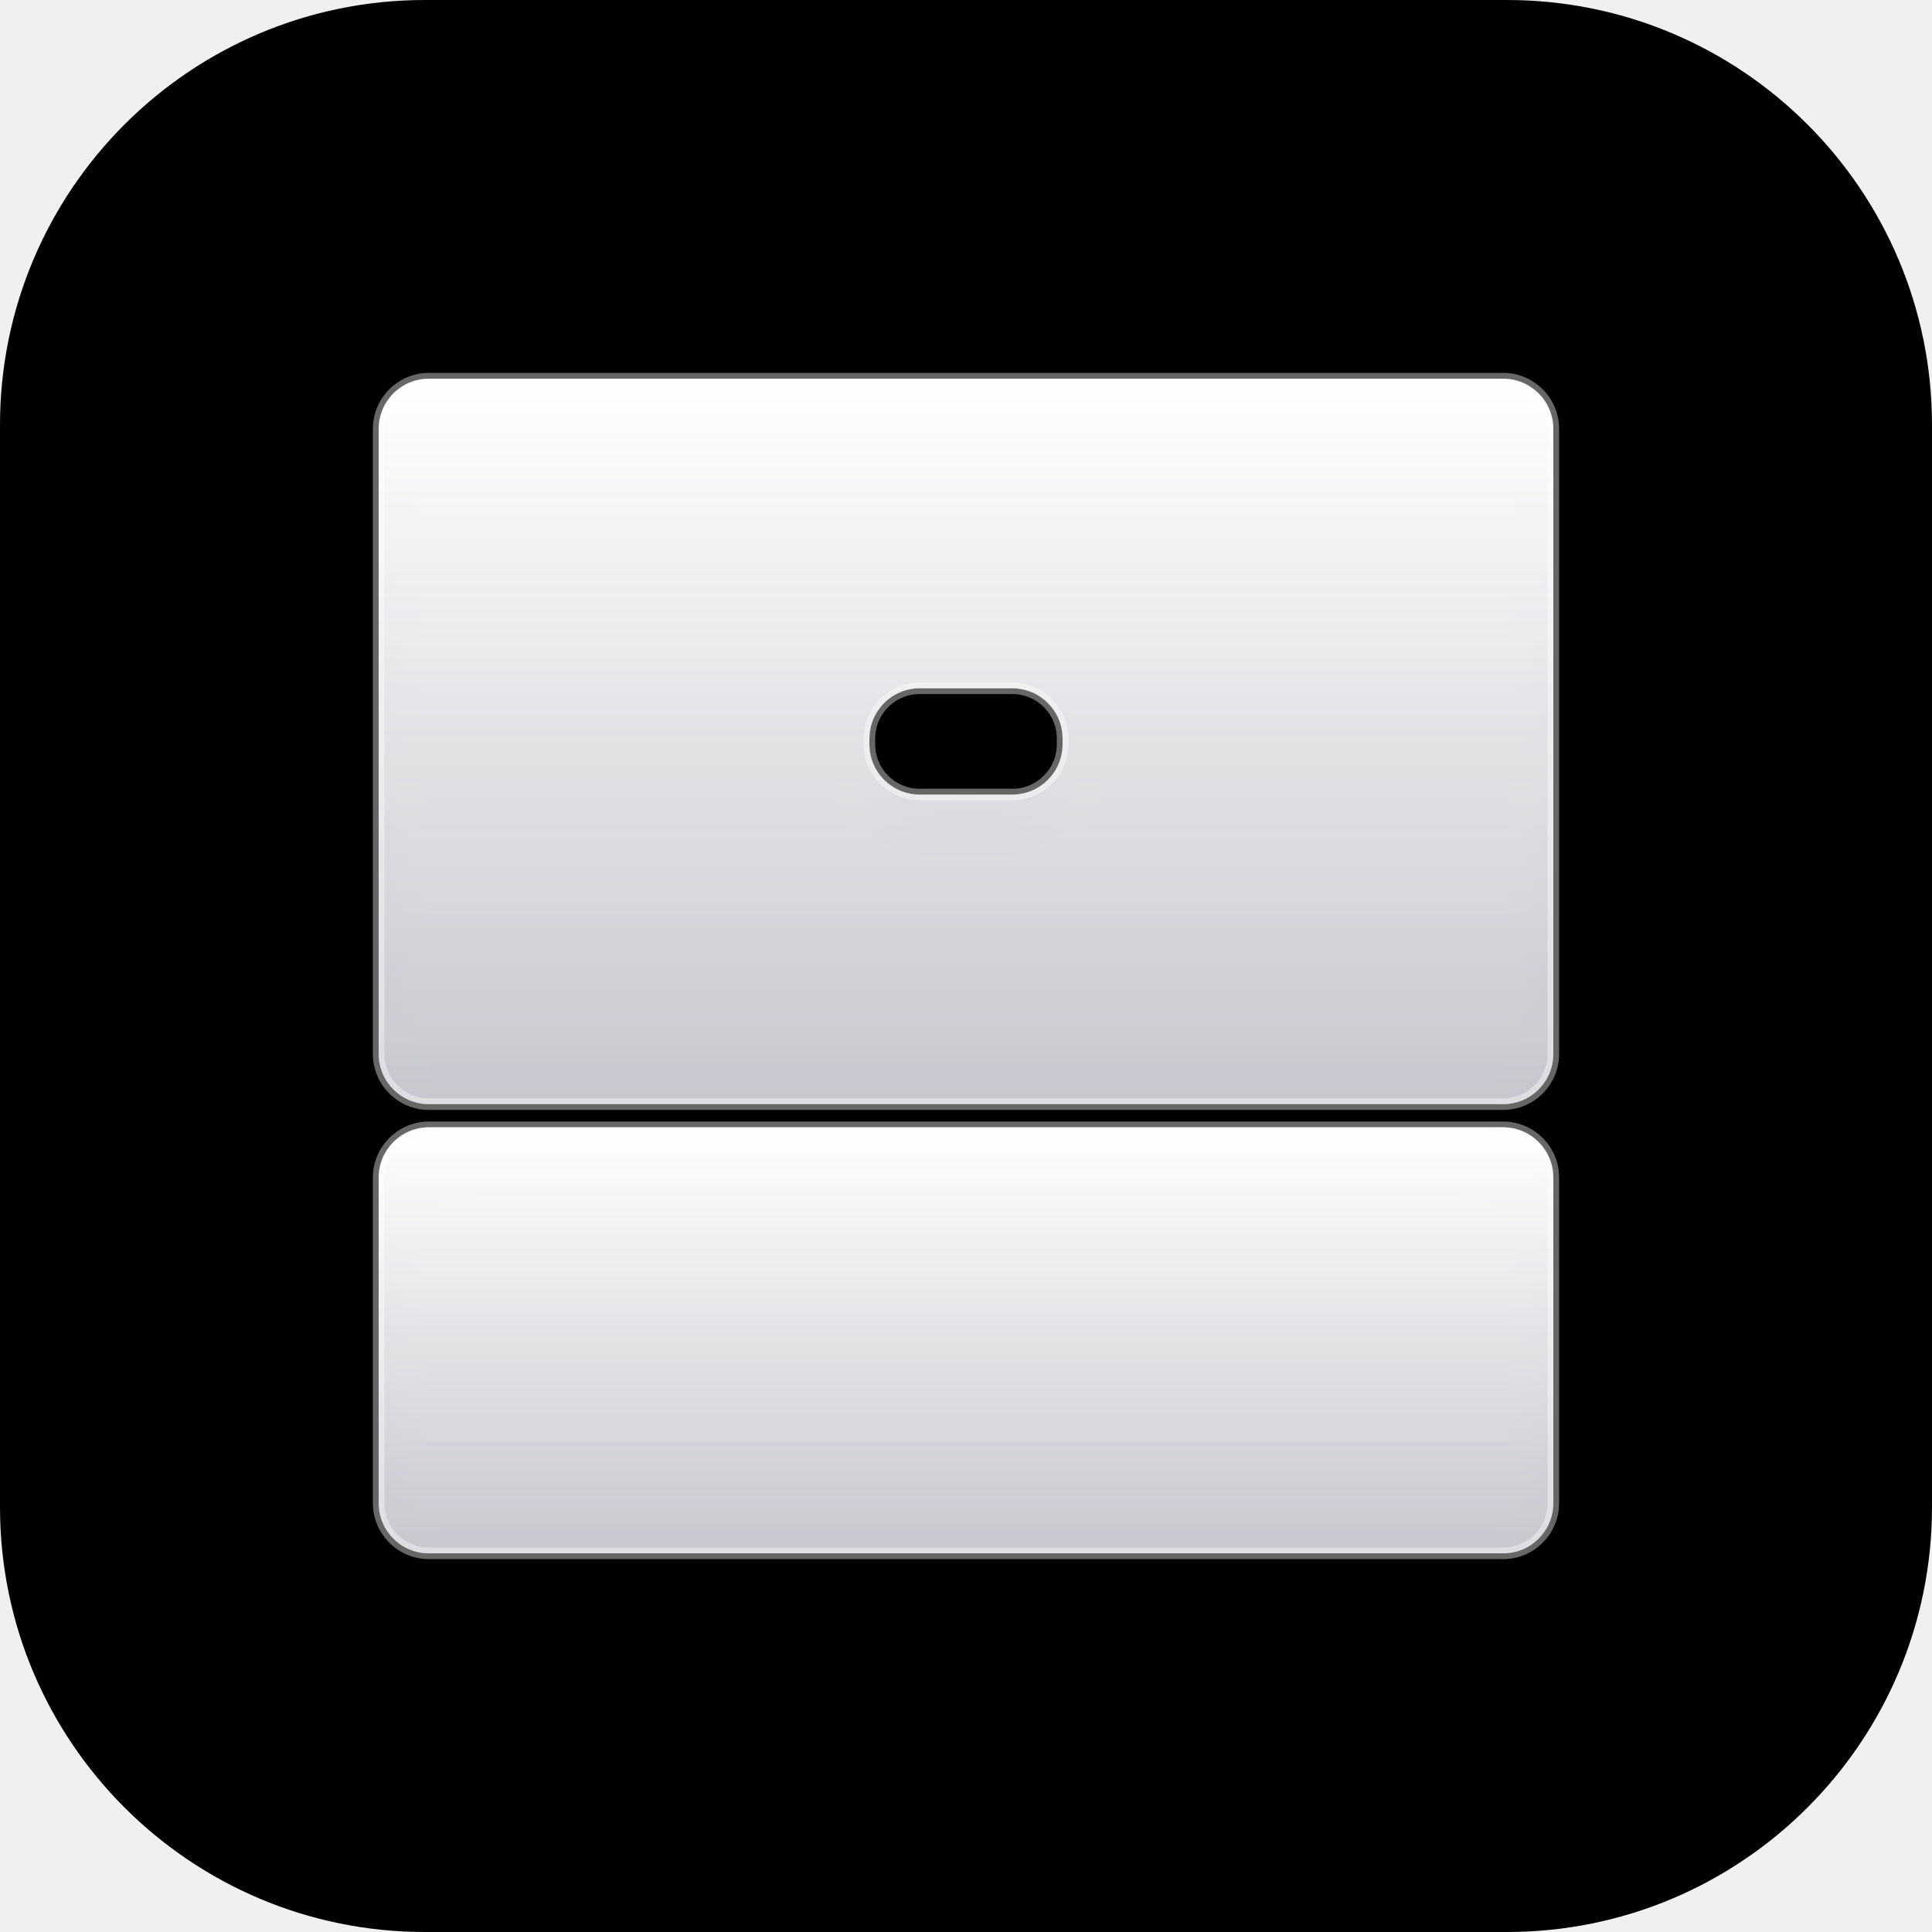
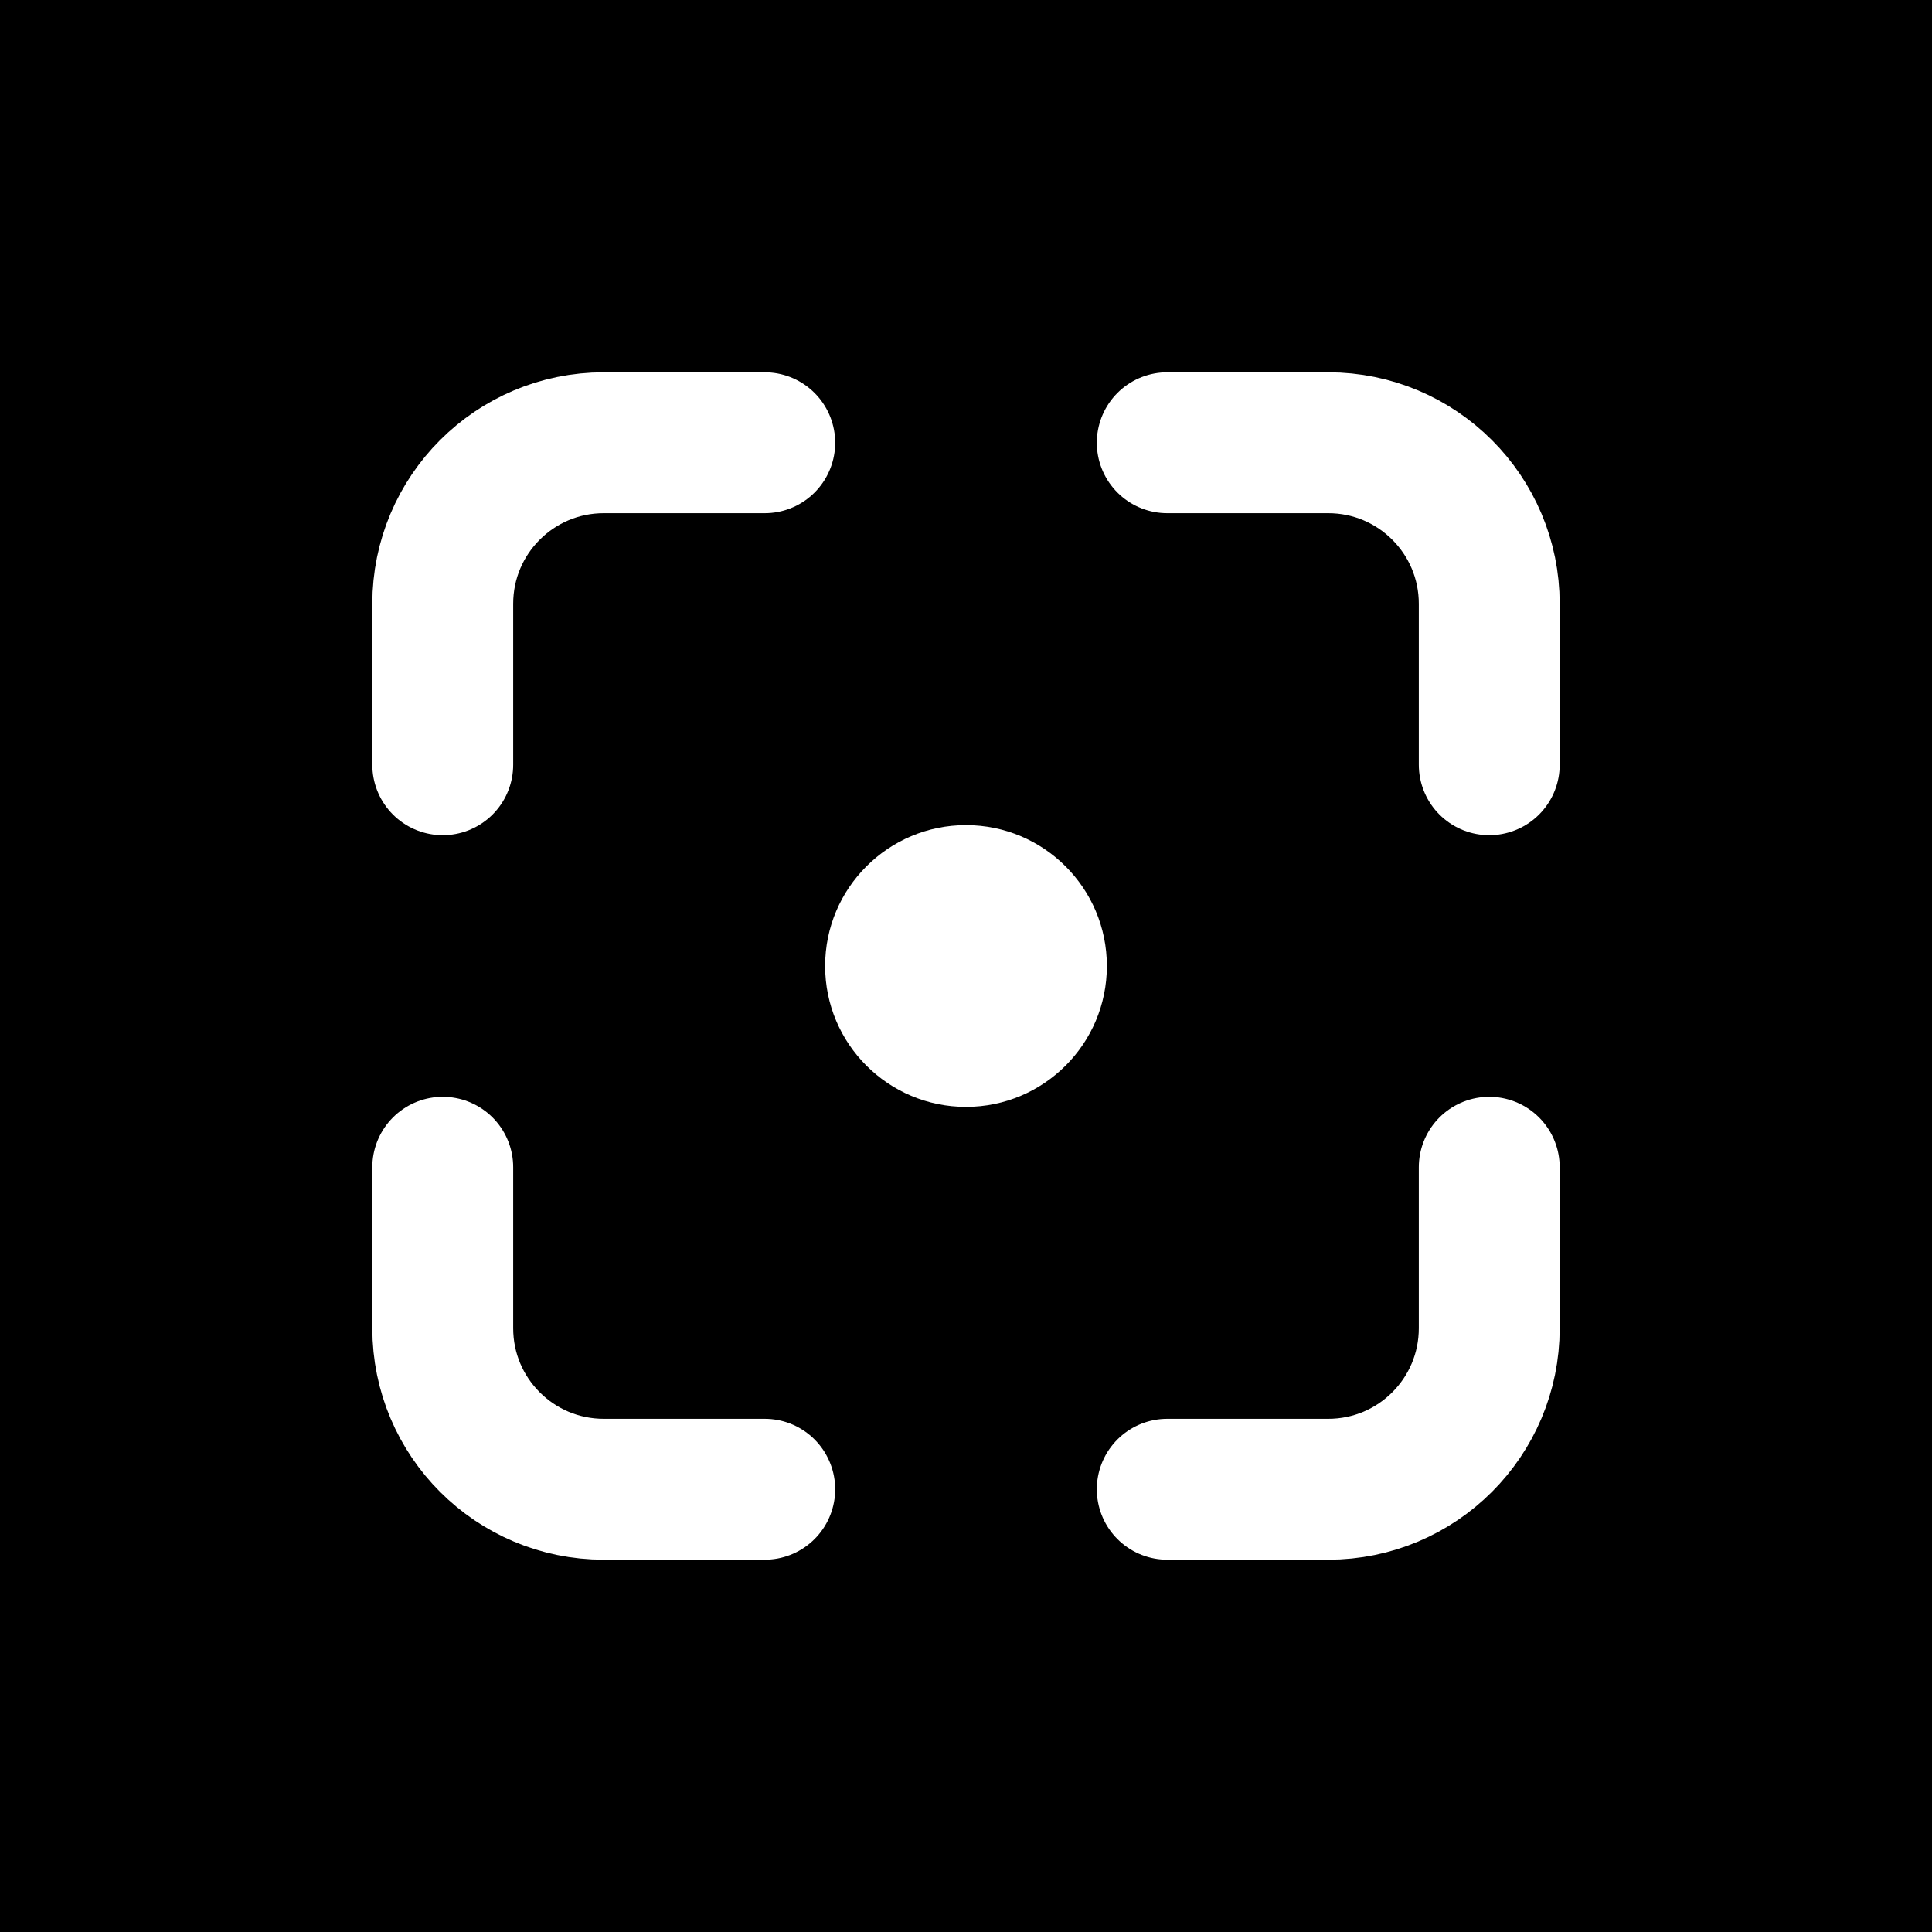
- <svg xmlns="http://www.w3.org/2000/svg" viewBox="0 0 200 200" width="512" height="512" shape-rendering="geometricPrecision">
-   <defs>
-     <linearGradient id="stone_g_949444906" x1="0%" y1="0%" x2="0%" y2="100%">
-       <stop offset="0%" stop-color="#ffffff" stop-opacity="1" />
-       <stop offset="100%" stop-color="#d0d0d8" stop-opacity="0.94" />
-     </linearGradient>
-     <filter id="stone_s_949444906" x="-20%" y="-20%" width="140%" height="140%">
-       <feDropShadow dx="0" dy="3.5" stdDeviation="3" flood-color="#000000" flood-opacity="0.55" />
-     </filter>
-   </defs>
-   <rect width="200" height="200" fill="#000000" rx="44" />
-   <g filter="url(#stone_s_949444906)">
-     <path d="M 39.20,44.40 L 39.20,44.40 A 5.20,5.20 0 0,1 44.40,39.20 L 155.60,39.20 A 5.20,5.20 0 0,1 160.80,44.40 L 160.80,109.10 A 5.20,5.20 0 0,1 155.60,114.30 L 44.40,114.30 A 5.20,5.20 0 0,1 39.20,109.10 Z M 90.00,76.45 L 90.00,76.45 A 5.20,5.20 0 0,1 95.20,71.25 L 104.80,71.25 A 5.20,5.20 0 0,1 110.00,76.45 L 110.00,77.05 A 5.20,5.20 0 0,1 104.80,82.25 L 95.20,82.25 A 5.20,5.20 0 0,1 90.00,77.05 Z" fill="url(#stone_g_949444906)" fill-rule="evenodd" />
-     <path d="M 39.20,121.90 L 39.20,121.90 A 5.20,5.20 0 0,1 44.40,116.70 L 155.60,116.70 A 5.20,5.20 0 0,1 160.80,121.90 L 160.80,155.60 A 5.20,5.20 0 0,1 155.60,160.80 L 44.40,160.80 A 5.20,5.20 0 0,1 39.20,155.60 Z" fill="url(#stone_g_949444906)" fill-rule="evenodd" />
-   </g>
-   <g fill="none" stroke="rgba(255,255,255,0.4)" stroke-width="1.2" stroke-linejoin="round">
-     <path d="M 39.20,44.40 L 39.20,44.40 A 5.20,5.20 0 0,1 44.40,39.20 L 155.60,39.20 A 5.20,5.20 0 0,1 160.80,44.40 L 160.80,109.10 A 5.20,5.20 0 0,1 155.60,114.30 L 44.40,114.30 A 5.20,5.20 0 0,1 39.20,109.10 Z M 90.00,76.45 L 90.00,76.45 A 5.20,5.20 0 0,1 95.20,71.25 L 104.80,71.25 A 5.20,5.20 0 0,1 110.00,76.45 L 110.00,77.05 A 5.20,5.20 0 0,1 104.80,82.25 L 95.20,82.25 A 5.20,5.20 0 0,1 90.00,77.05 Z" />
-     <path d="M 39.20,121.90 L 39.20,121.90 A 5.20,5.20 0 0,1 44.40,116.70 L 155.60,116.70 A 5.20,5.20 0 0,1 160.80,121.90 L 160.80,155.60 A 5.20,5.20 0 0,1 155.60,160.80 L 44.40,160.80 A 5.20,5.20 0 0,1 39.20,155.60 Z" />
-   </g>
+ <svg xmlns="http://www.w3.org/2000/svg" viewBox="0 0 192 192">
+   <rect width="192" height="192" fill="#000000" />
+   <path d="M76 44H60a16 16 0 0 0-16 16v16M116 44h16a16 16 0 0 1 16 16v16M44 116v16a16 16 0 0 0 16 16h16M148 116v16a16 16 0 0 1-16 16h-16" fill="none" stroke="#ffffff" stroke-width="14" stroke-linecap="round" />
+   <circle cx="96" cy="96" r="14" fill="#ffffff" />
</svg>
